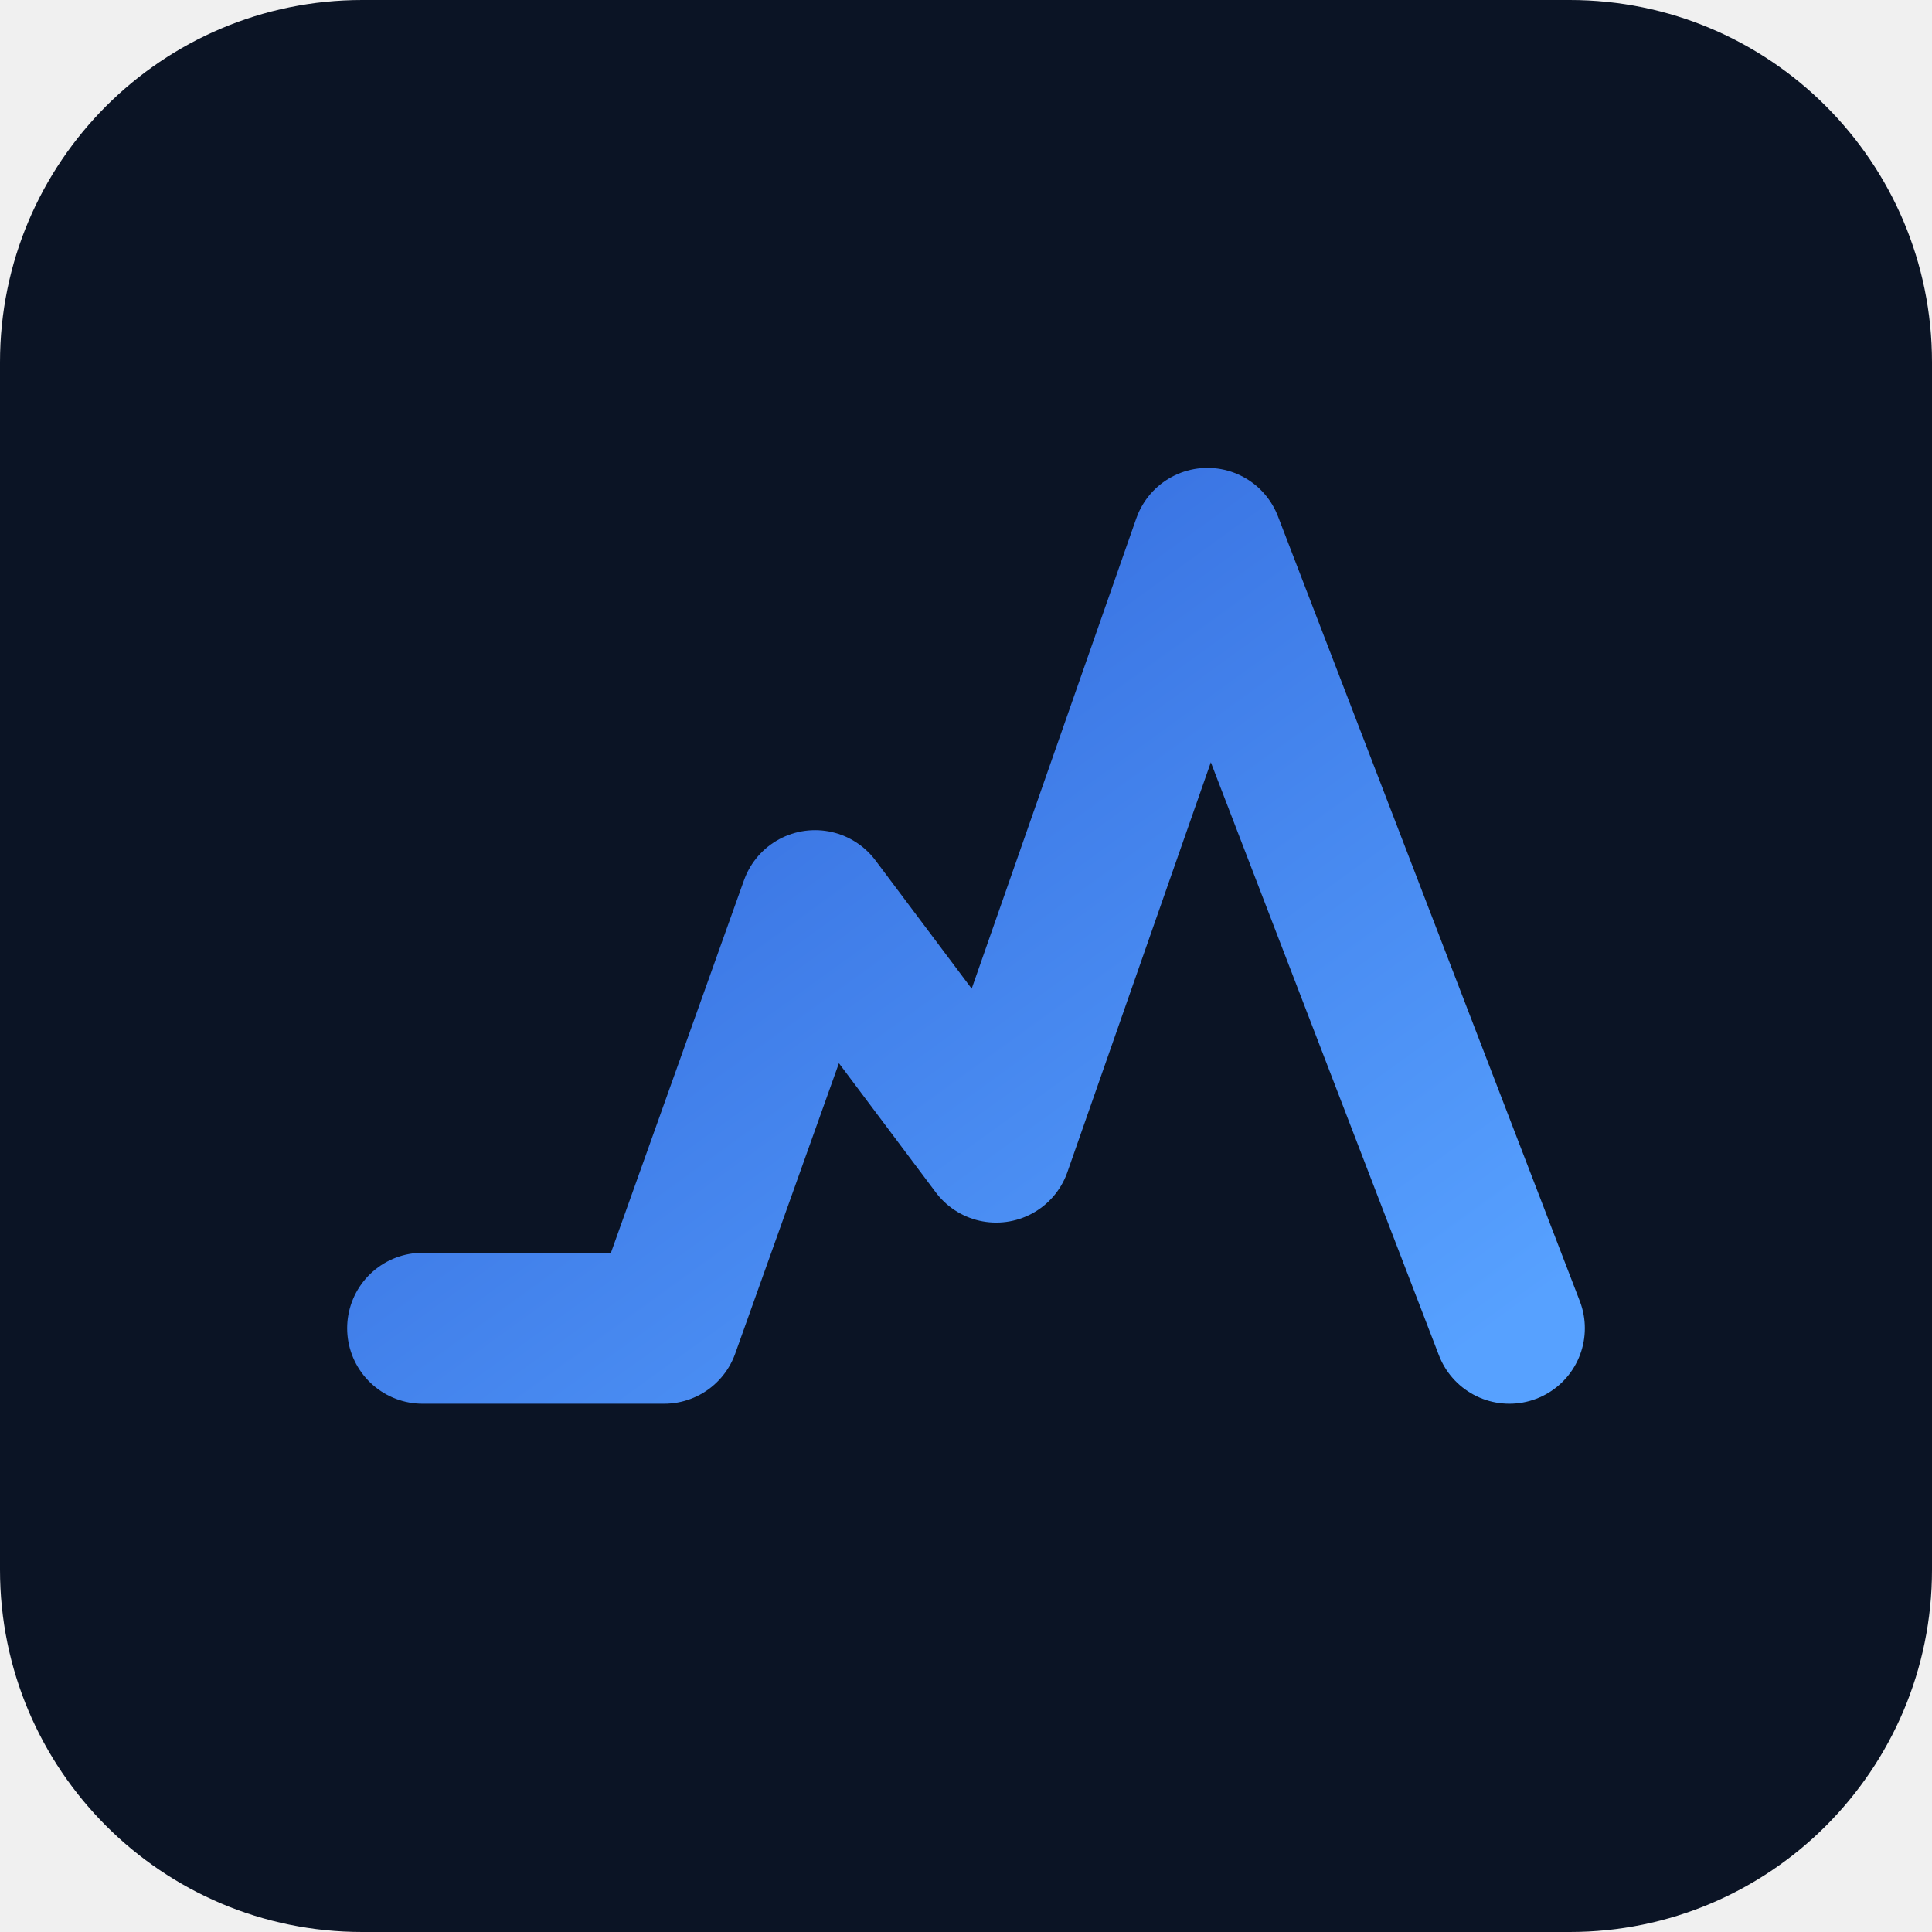
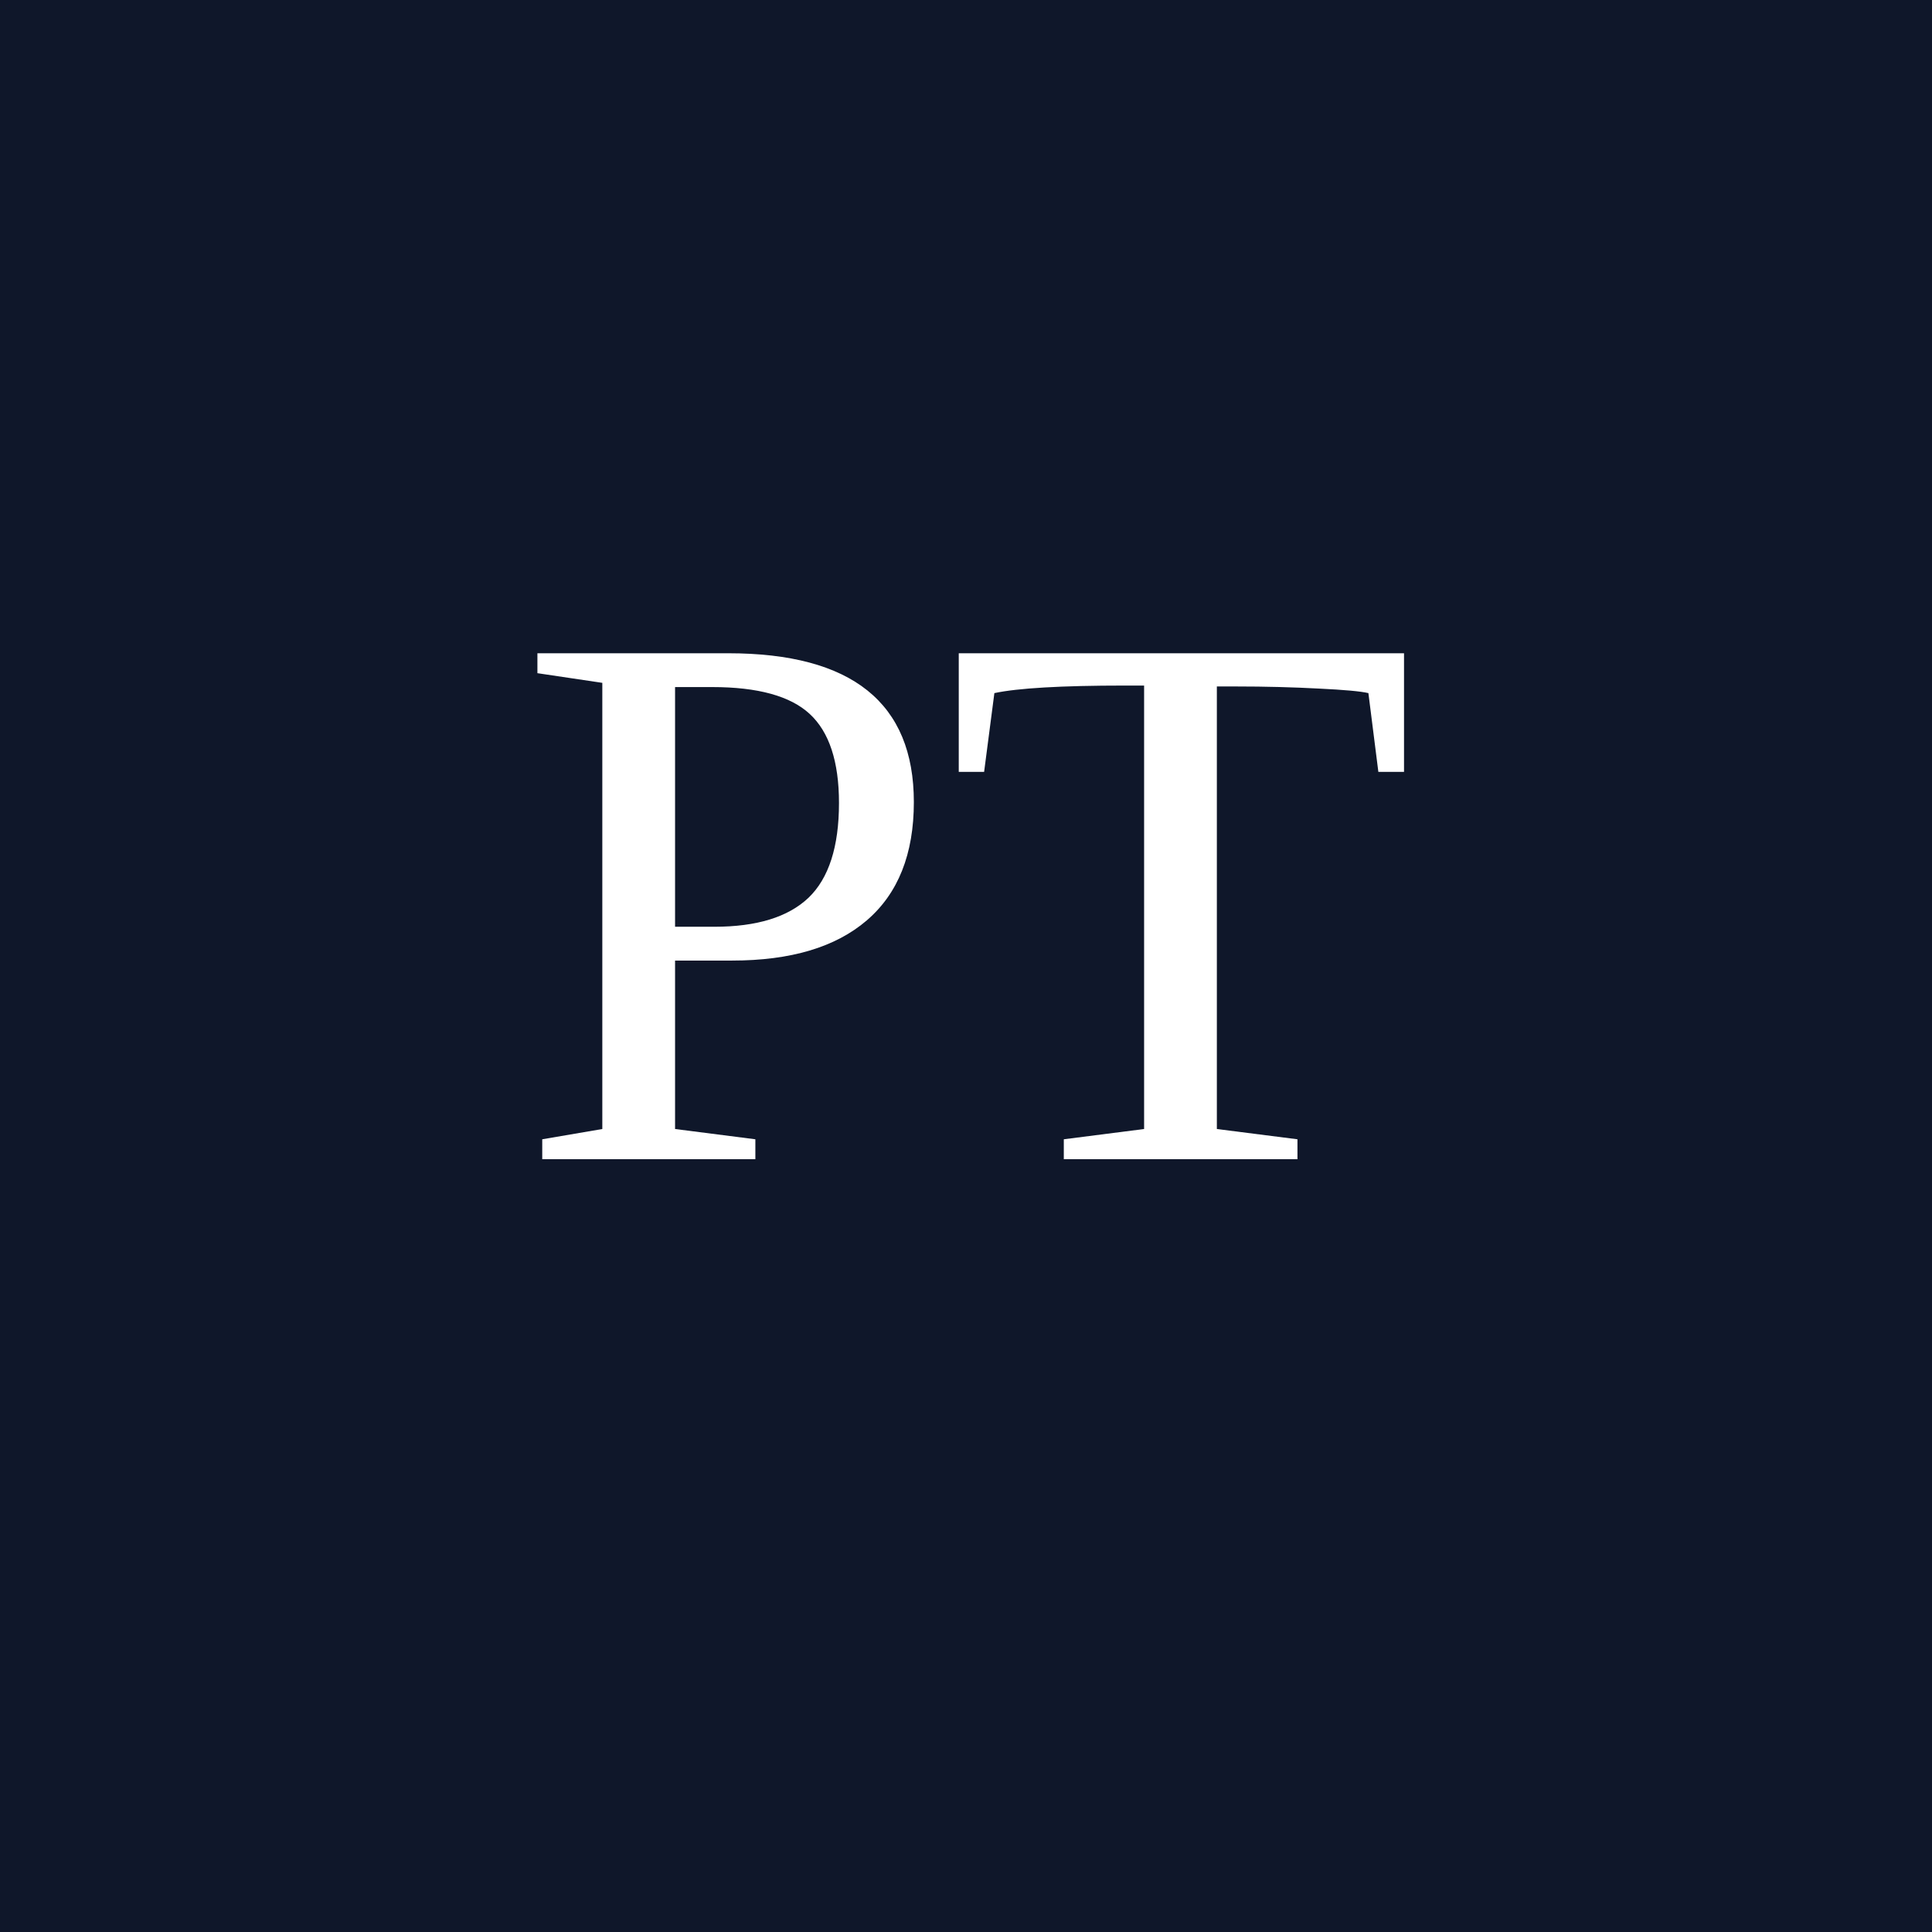
- <svg xmlns="http://www.w3.org/2000/svg" viewBox="0 0 64 64">
-   <defs>
-     <linearGradient id="g" x1="0" x2="1" y1="0" y2="1">
-       <stop offset="0%" stop-color="#2f63d8" />
-       <stop offset="100%" stop-color="#57a1ff" />
-     </linearGradient>
-   </defs>
-   <rect width="64" height="64" rx="12" fill="#0b1425" />
-   <path d="M14 44h8l5-14 6 8 7-20 10 26" fill="none" stroke="url(#g)" stroke-width="5" stroke-linecap="round" stroke-linejoin="round" />
+ <svg xmlns="http://www.w3.org/2000/svg" viewBox="0 0 100 100">
+   <rect width="100" height="100" fill="#0f172a" />
+   <text x="50" y="60" font-size="40" fill="white" text-anchor="middle">PT</text>
</svg>
